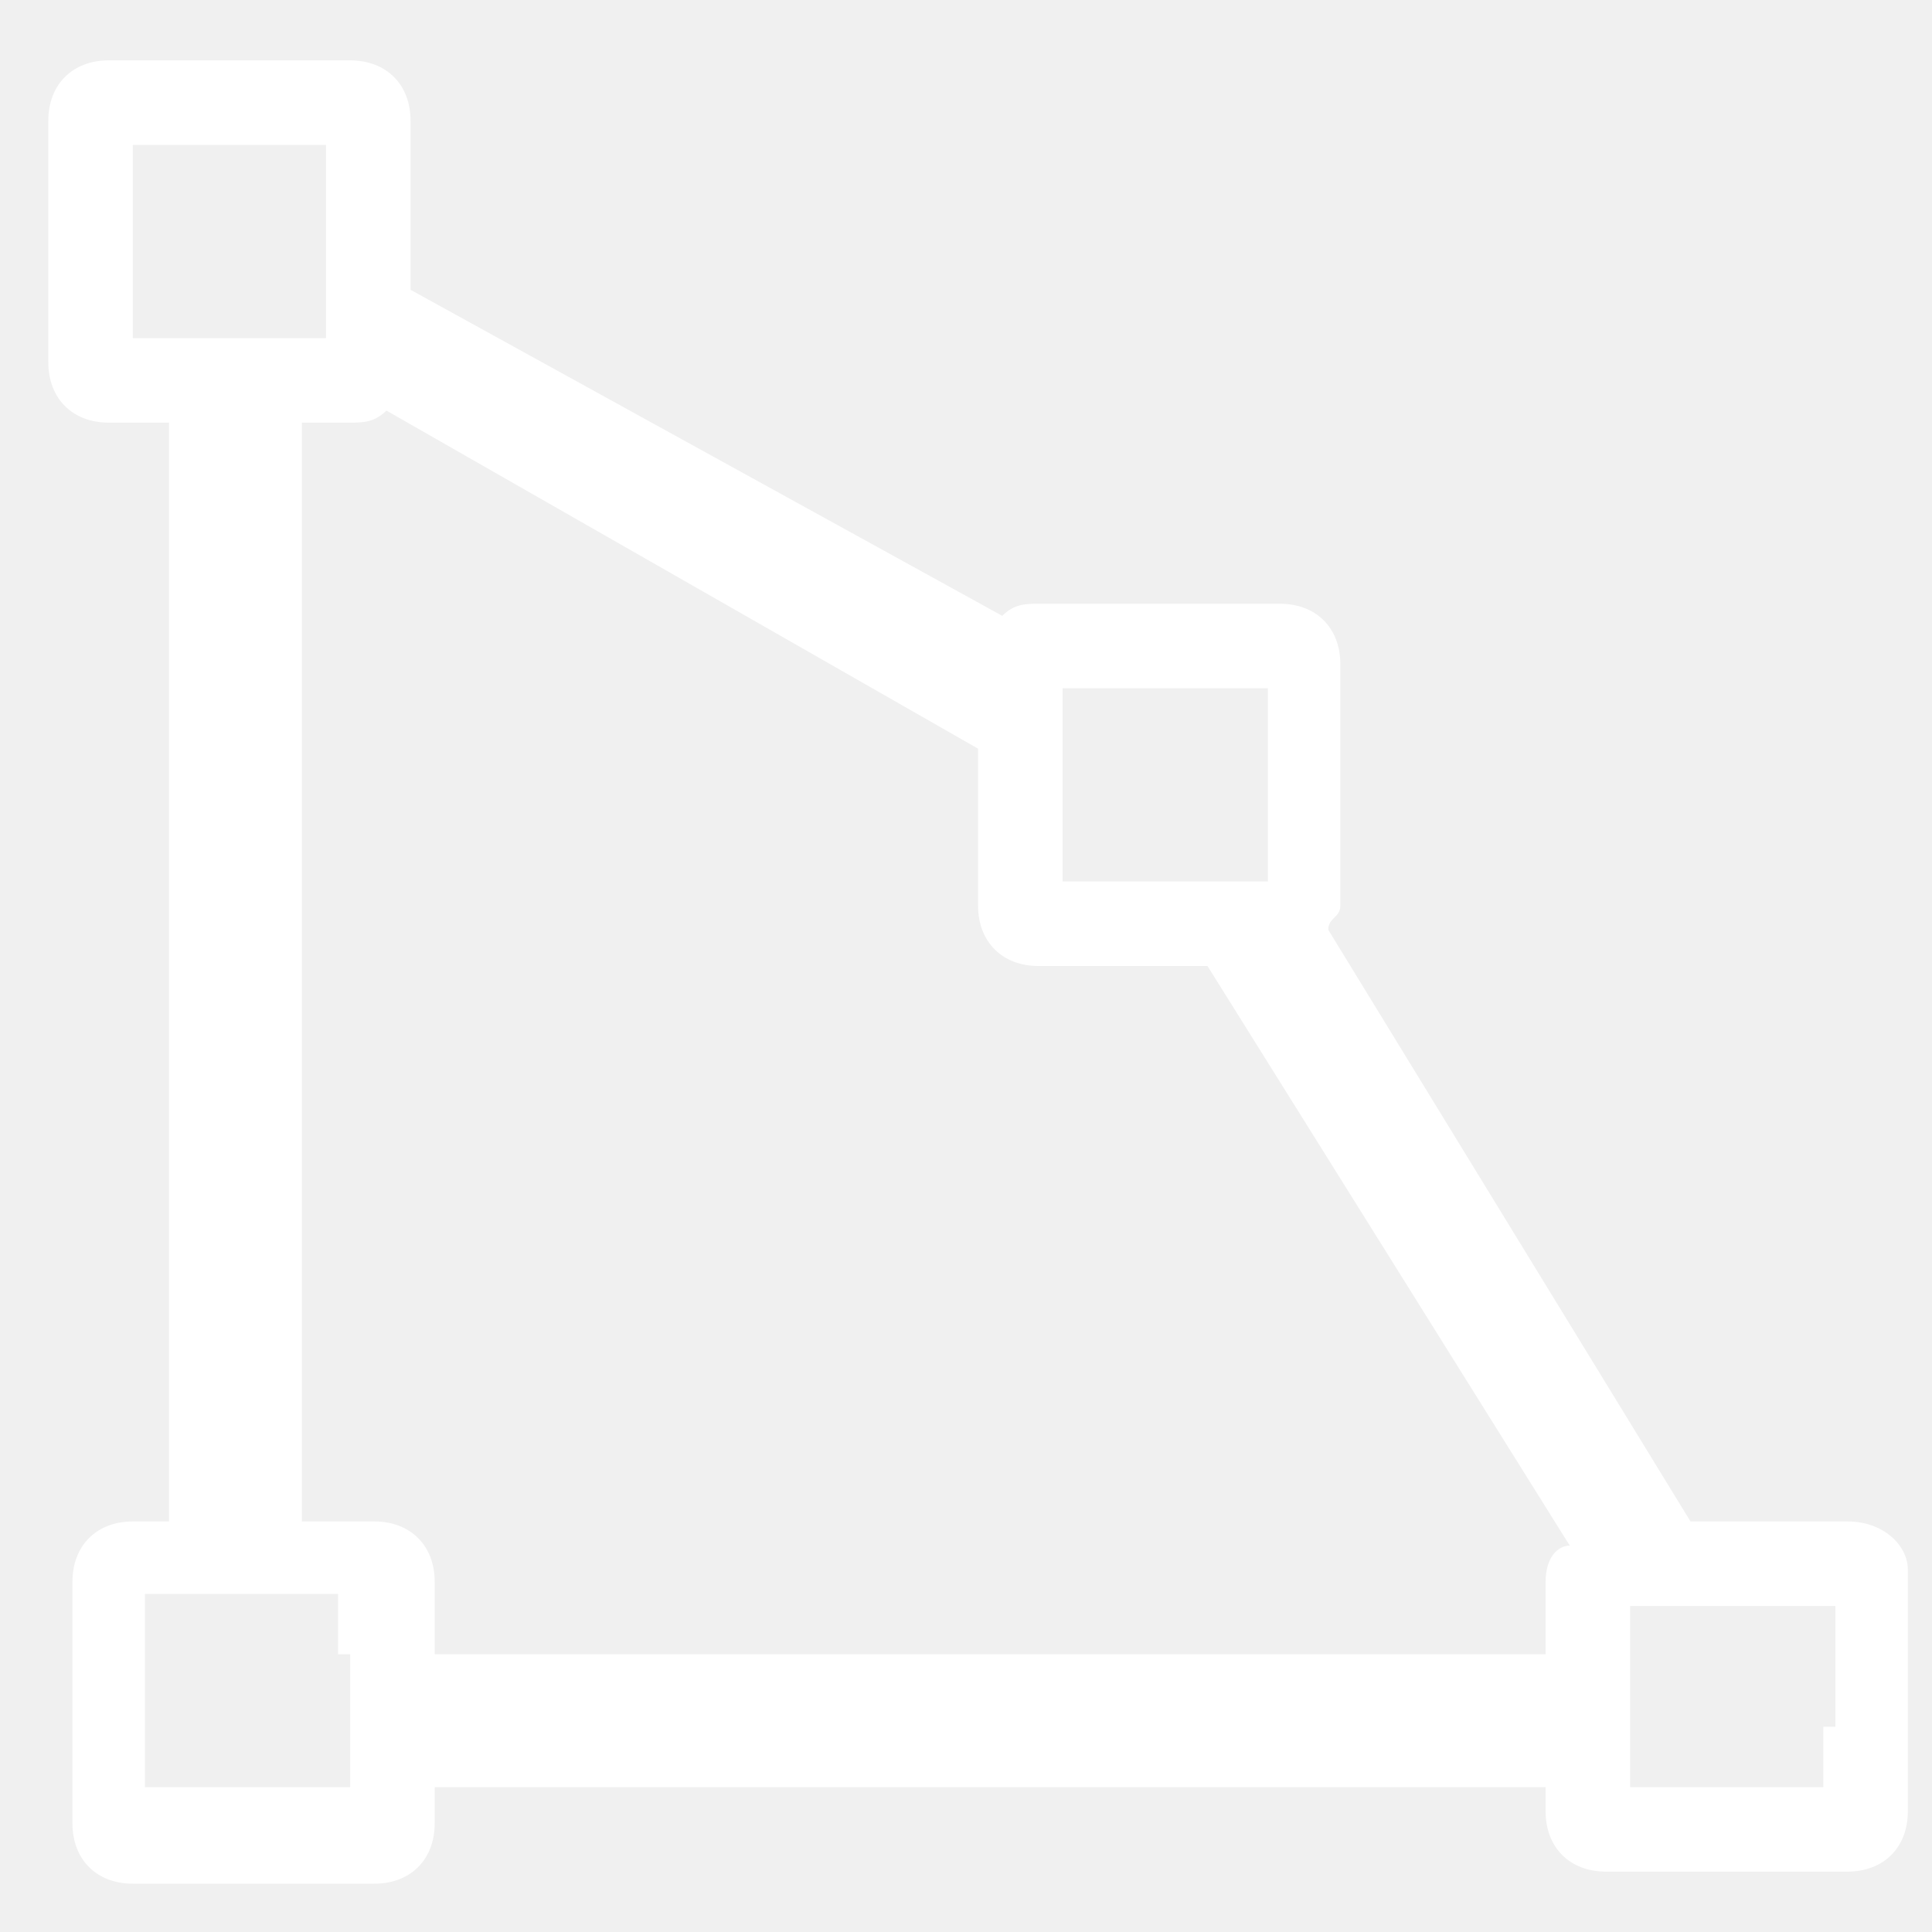
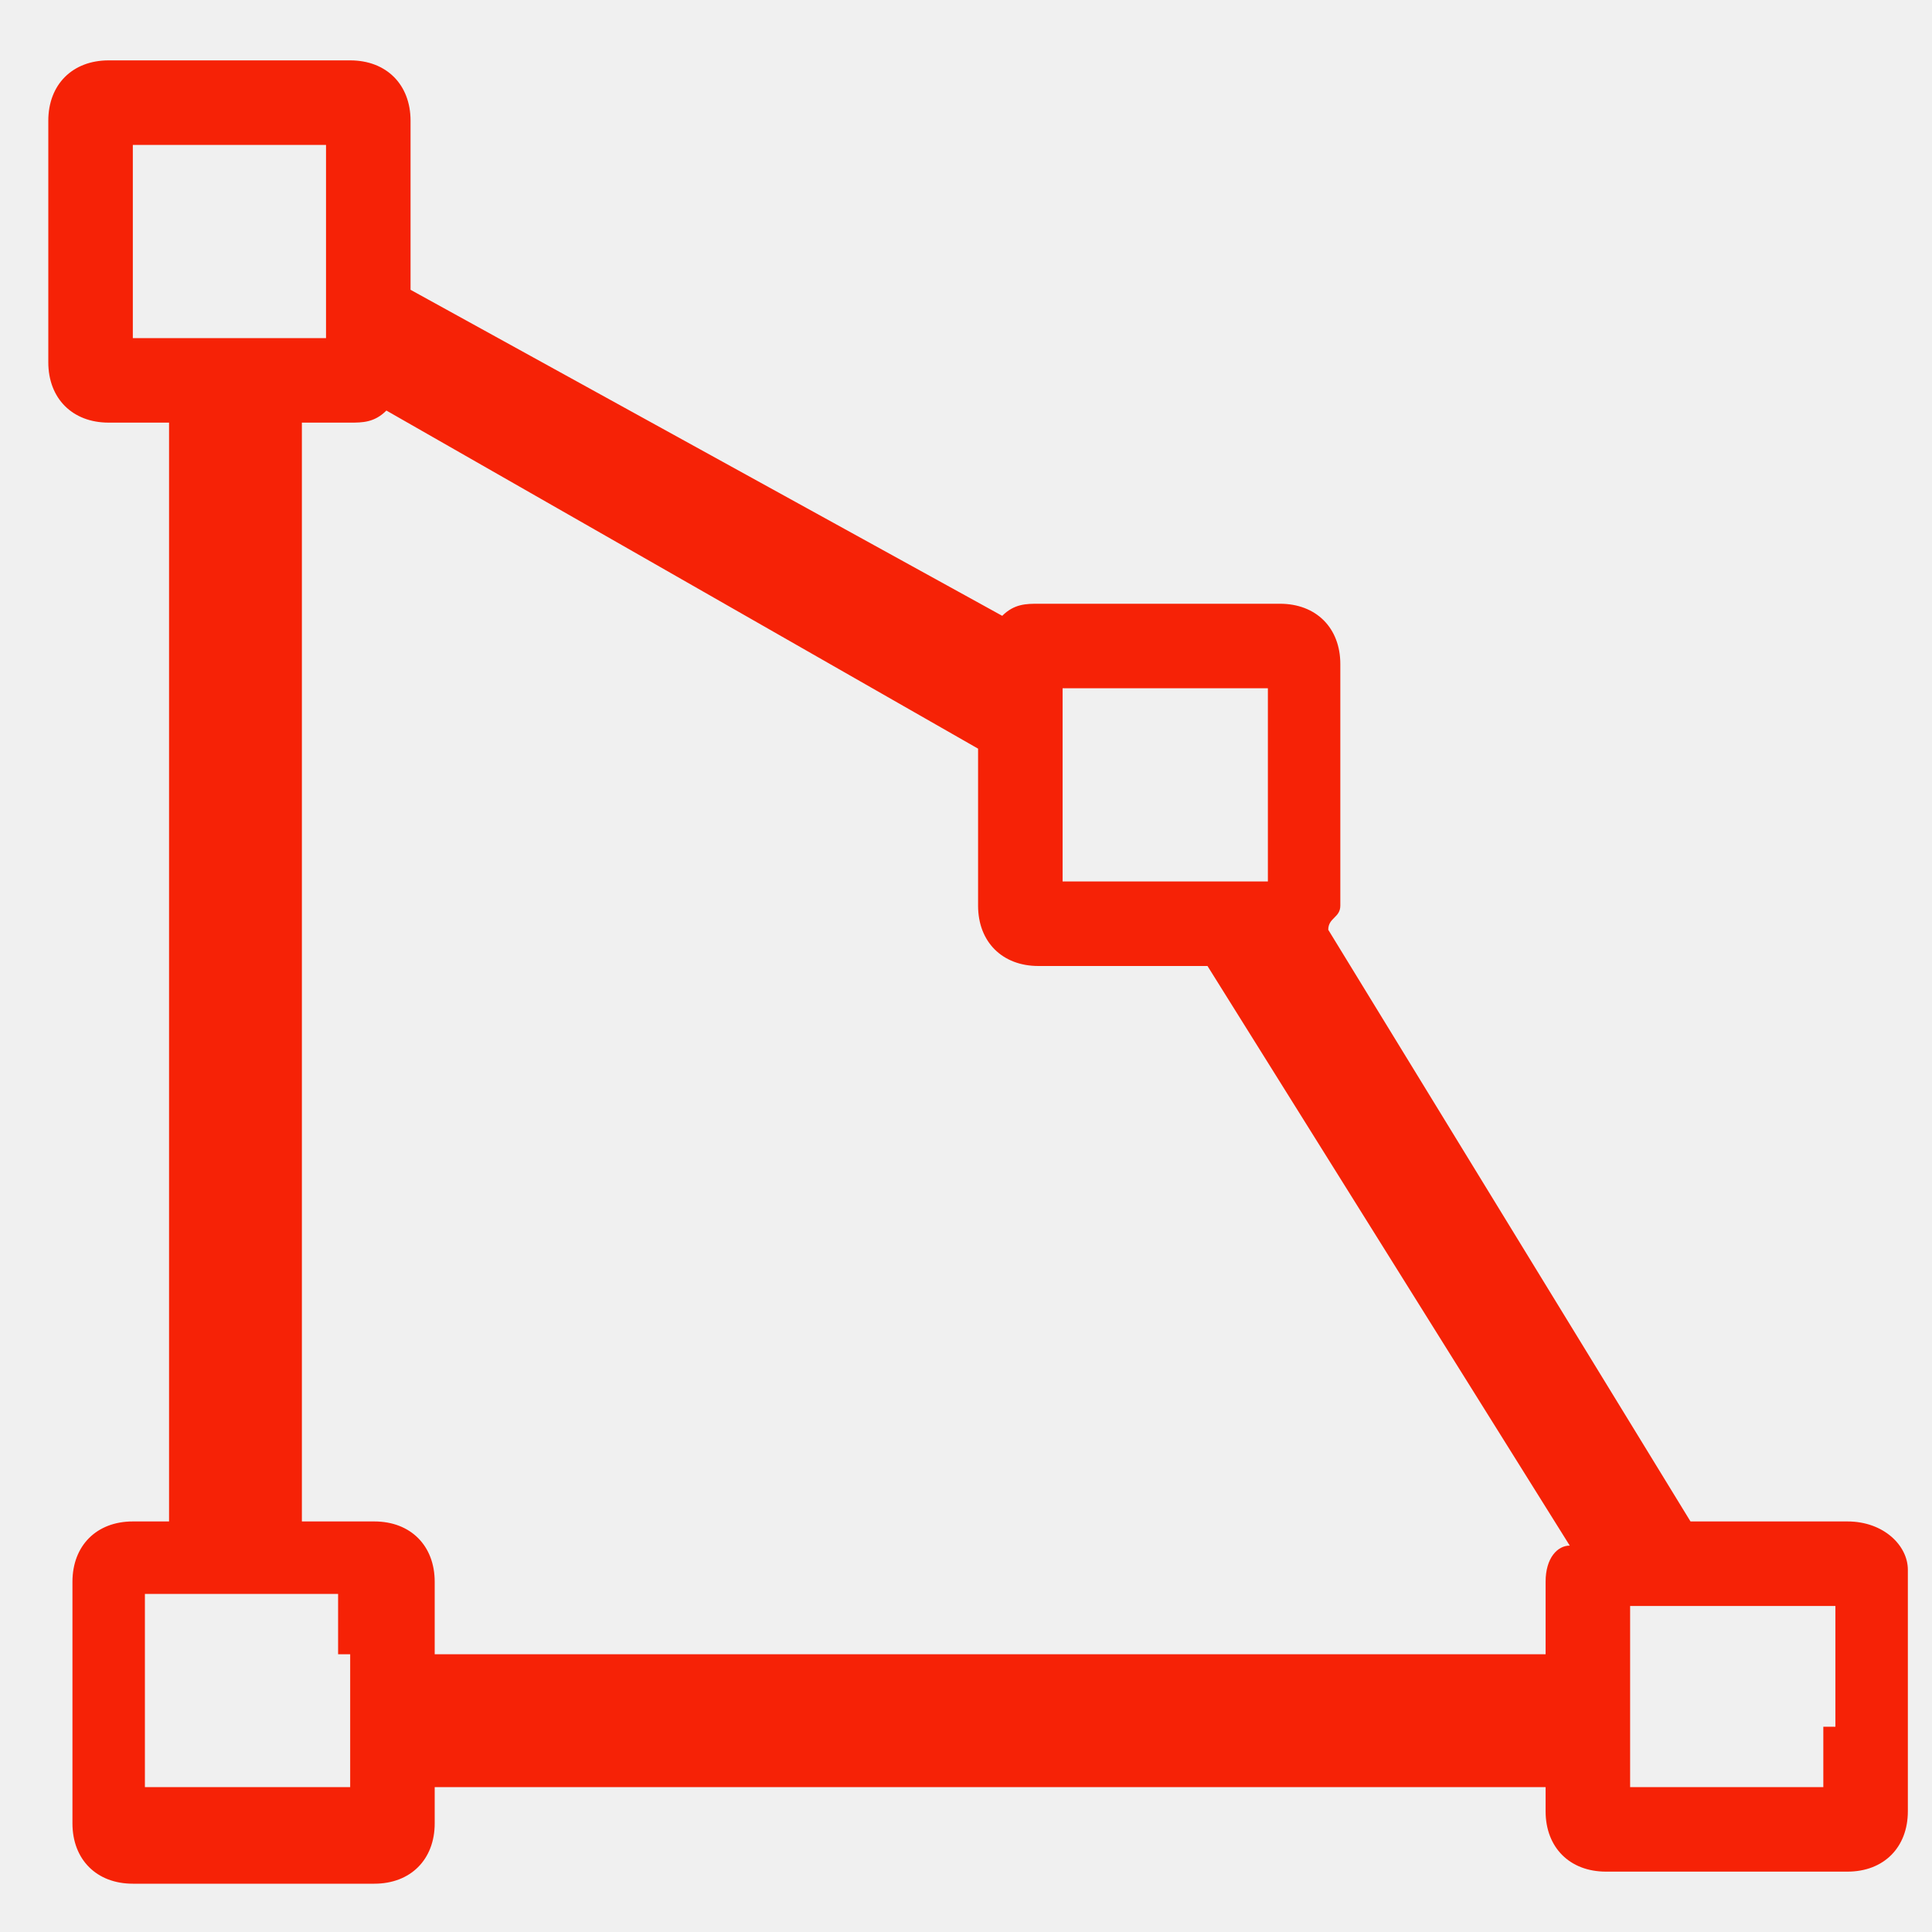
- <svg xmlns="http://www.w3.org/2000/svg" t="1665742957946" class="icon" viewBox="0 0 1024 1024" version="1.1" p-id="2350" width="200" height="200">
-   <path d="M979.2 806.4H896l-192-313.6c0-6.4 6.4-6.4 6.4-12.8v-128c0-19.2-12.8-32-32-32h-128c-6.4 0-12.8 0-19.2 6.4L217.6 153.6V64c0-19.2-12.8-32-32-32h-128C38.4 32 25.6 44.8 25.6 64v128c0 19.2 12.8 32 32 32h32v582.4h-19.2c-19.2 0-32 12.8-32 32v128c0 19.2 12.8 32 32 32h128c19.2 0 32-12.8 32-32v-19.2h588.8v12.8c0 19.2 12.8 32 32 32h128c19.2 0 32-12.8 32-32v-128c0-12.8-12.8-25.6-32-25.6z m-416-384v-57.6H672v102.4H563.2v-44.8zM70.4 179.2V76.8h102.4v102.4H70.4z m115.2 697.6v70.4H76.8v-102.4h102.4v32z m633.6-38.4v38.4H230.4v-38.4c0-19.2-12.8-32-32-32h-38.4V224h25.6c6.4 0 12.8 0 19.2-6.4l313.6 179.2v83.2c0 19.2 12.8 32 32 32H640l192 307.2c-6.4 0-12.8 6.4-12.8 19.2z m147.2 76.8v32h-102.4v-96h108.8v64z" fill="#ffffff" p-id="2351" />
+ <svg xmlns="http://www.w3.org/2000/svg" t="1665812303531" class="icon" viewBox="0 0 1024 1024" version="1.1" p-id="3166" width="200" height="200">
+   <path d="M979.2 806.4H896l-192-313.6c0-6.4 6.4-6.4 6.4-12.8v-128c0-19.2-12.8-32-32-32h-128c-6.4 0-12.8 0-19.2 6.4L217.6 153.6V64c0-19.2-12.8-32-32-32h-128C38.4 32 25.6 44.8 25.6 64v128c0 19.2 12.8 32 32 32h32v582.4h-19.2c-19.2 0-32 12.8-32 32v128c0 19.2 12.8 32 32 32h128c19.2 0 32-12.8 32-32v-19.2h588.8v12.8c0 19.2 12.8 32 32 32h128c19.2 0 32-12.8 32-32v-128c0-12.8-12.8-25.6-32-25.6z m-416-384v-57.6H672v102.4H563.2v-44.8zM70.4 179.2V76.8h102.4v102.4H70.4z m115.2 697.6v70.4H76.8v-102.4h102.4v32z m633.6-38.4v38.4H230.4v-38.4c0-19.2-12.8-32-32-32h-38.4V224h25.6c6.4 0 12.8 0 19.2-6.4l313.6 179.2v83.2c0 19.2 12.8 32 32 32H640l192 307.2c-6.4 0-12.8 6.4-12.8 19.2z m147.2 76.8v32h-102.4v-96h108.8v64z" fill="#f62206" p-id="3167" />
</svg>
